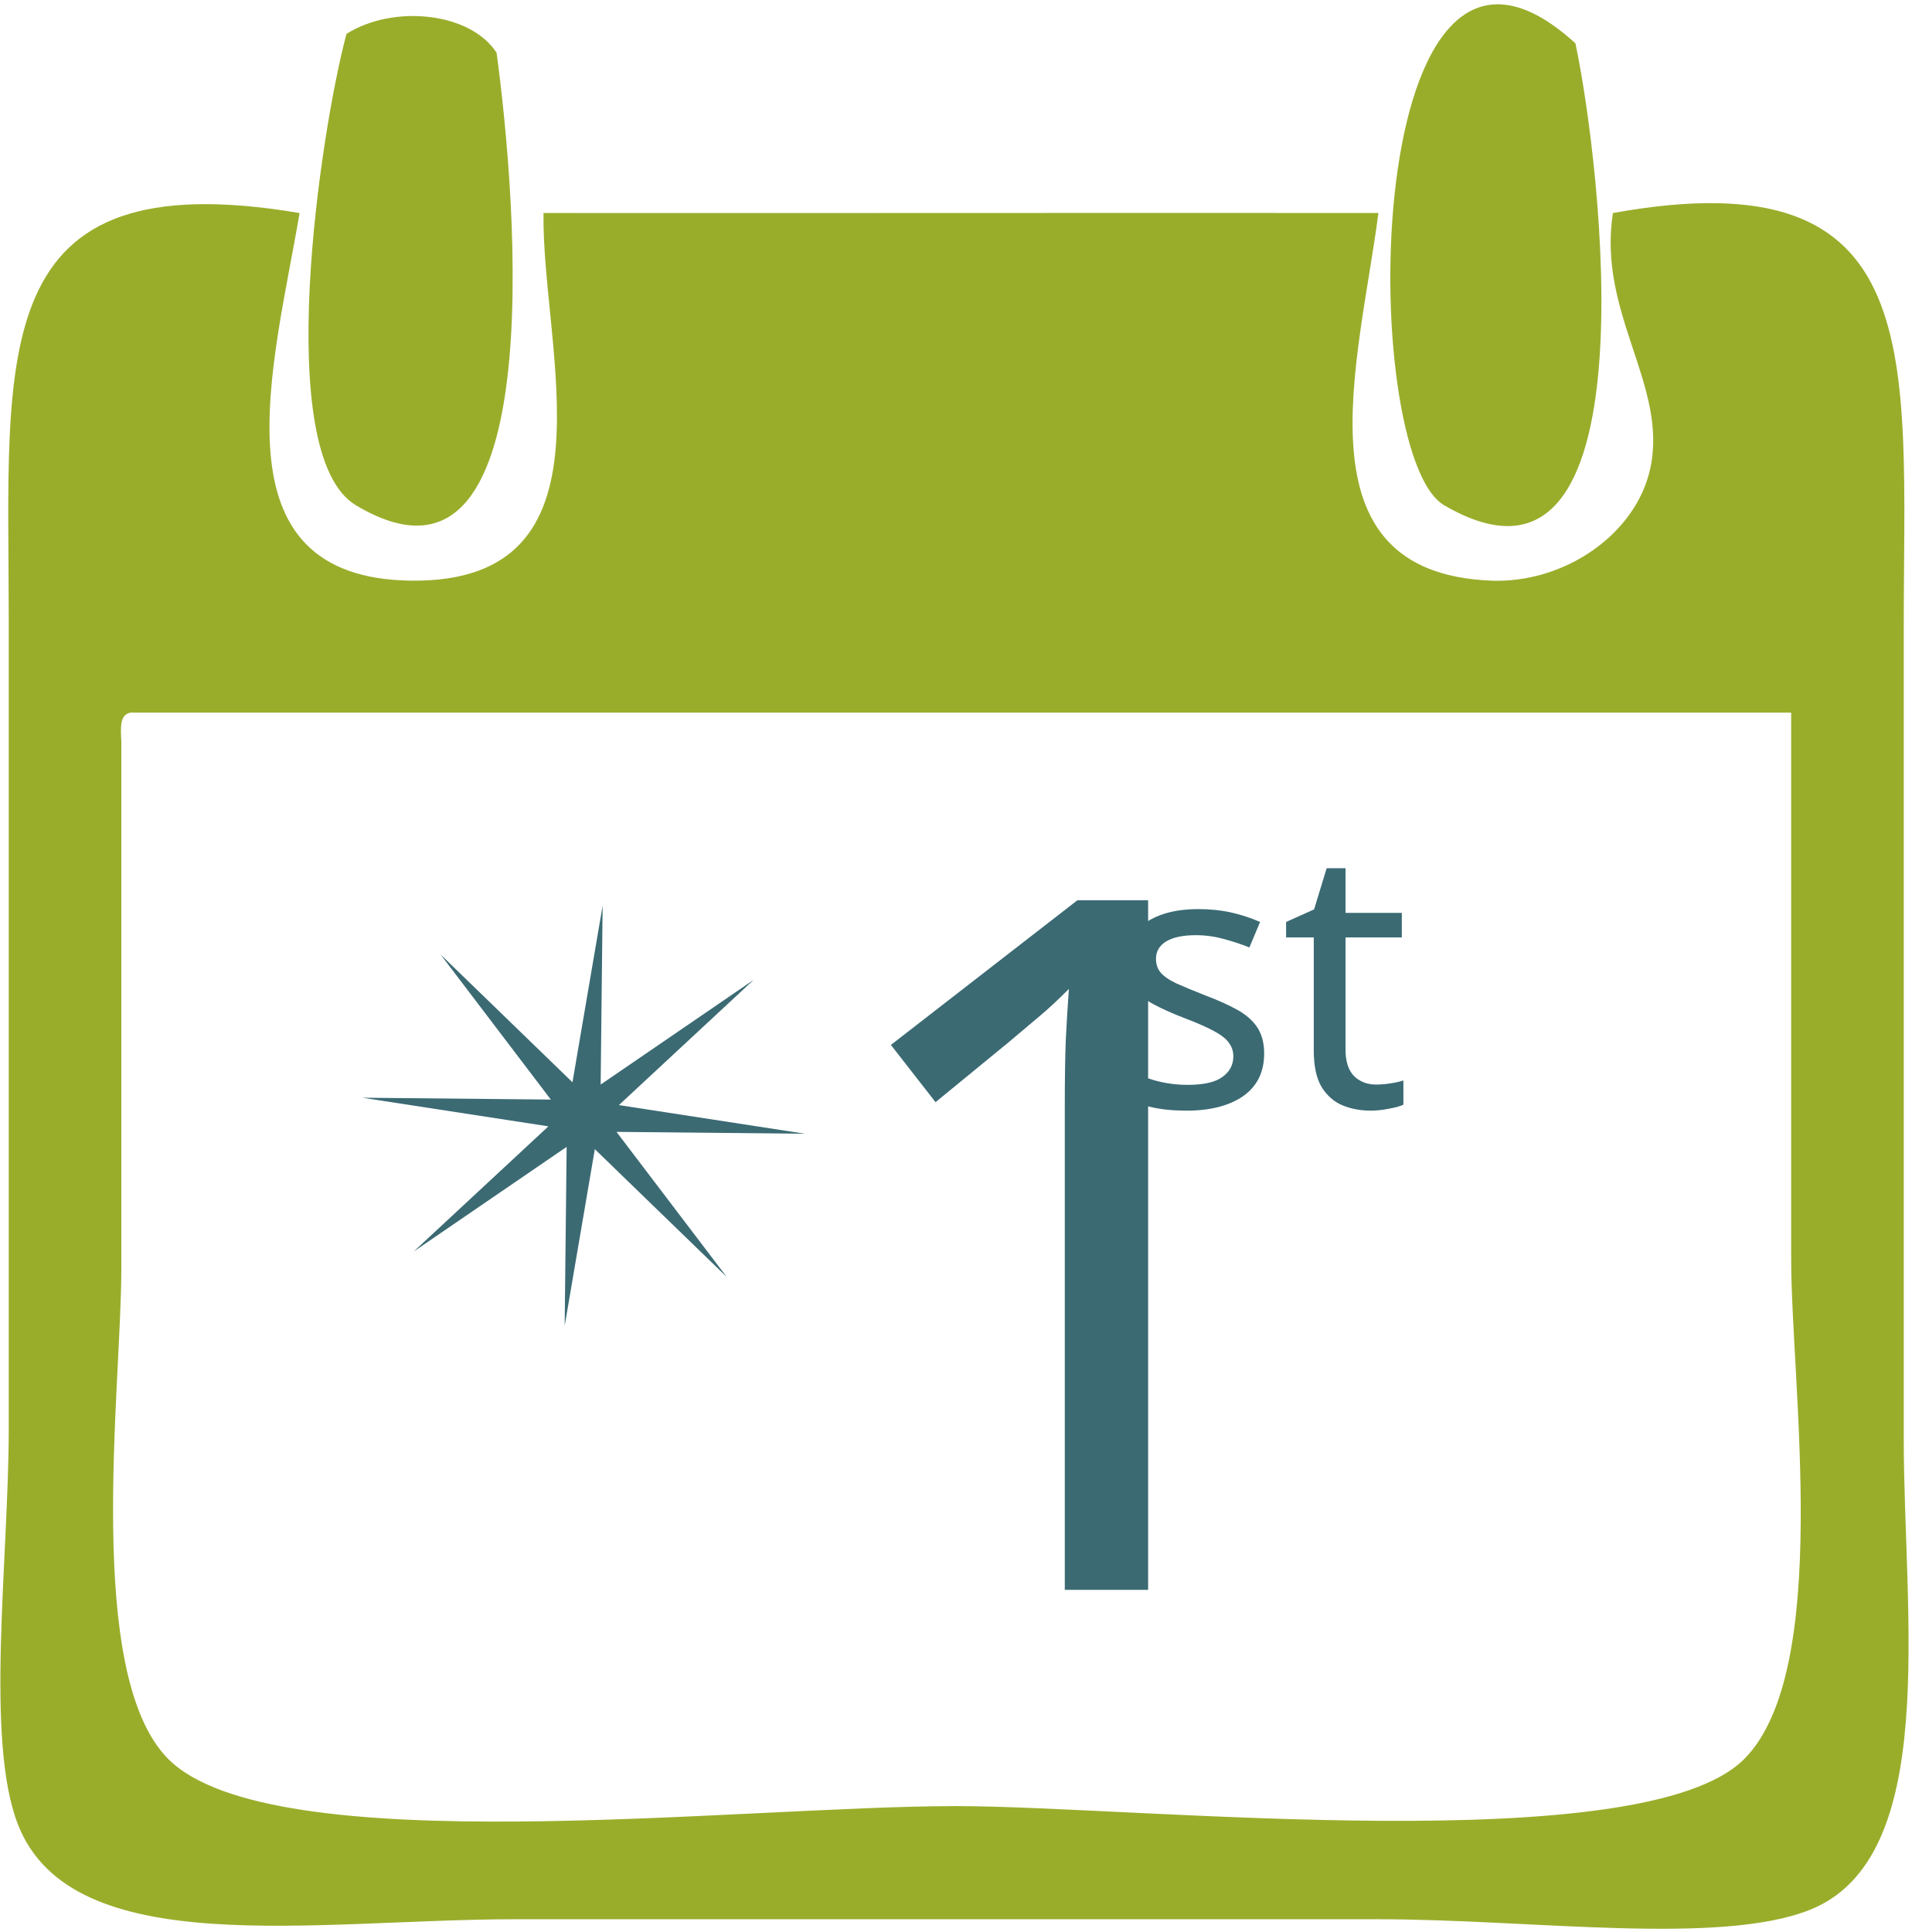
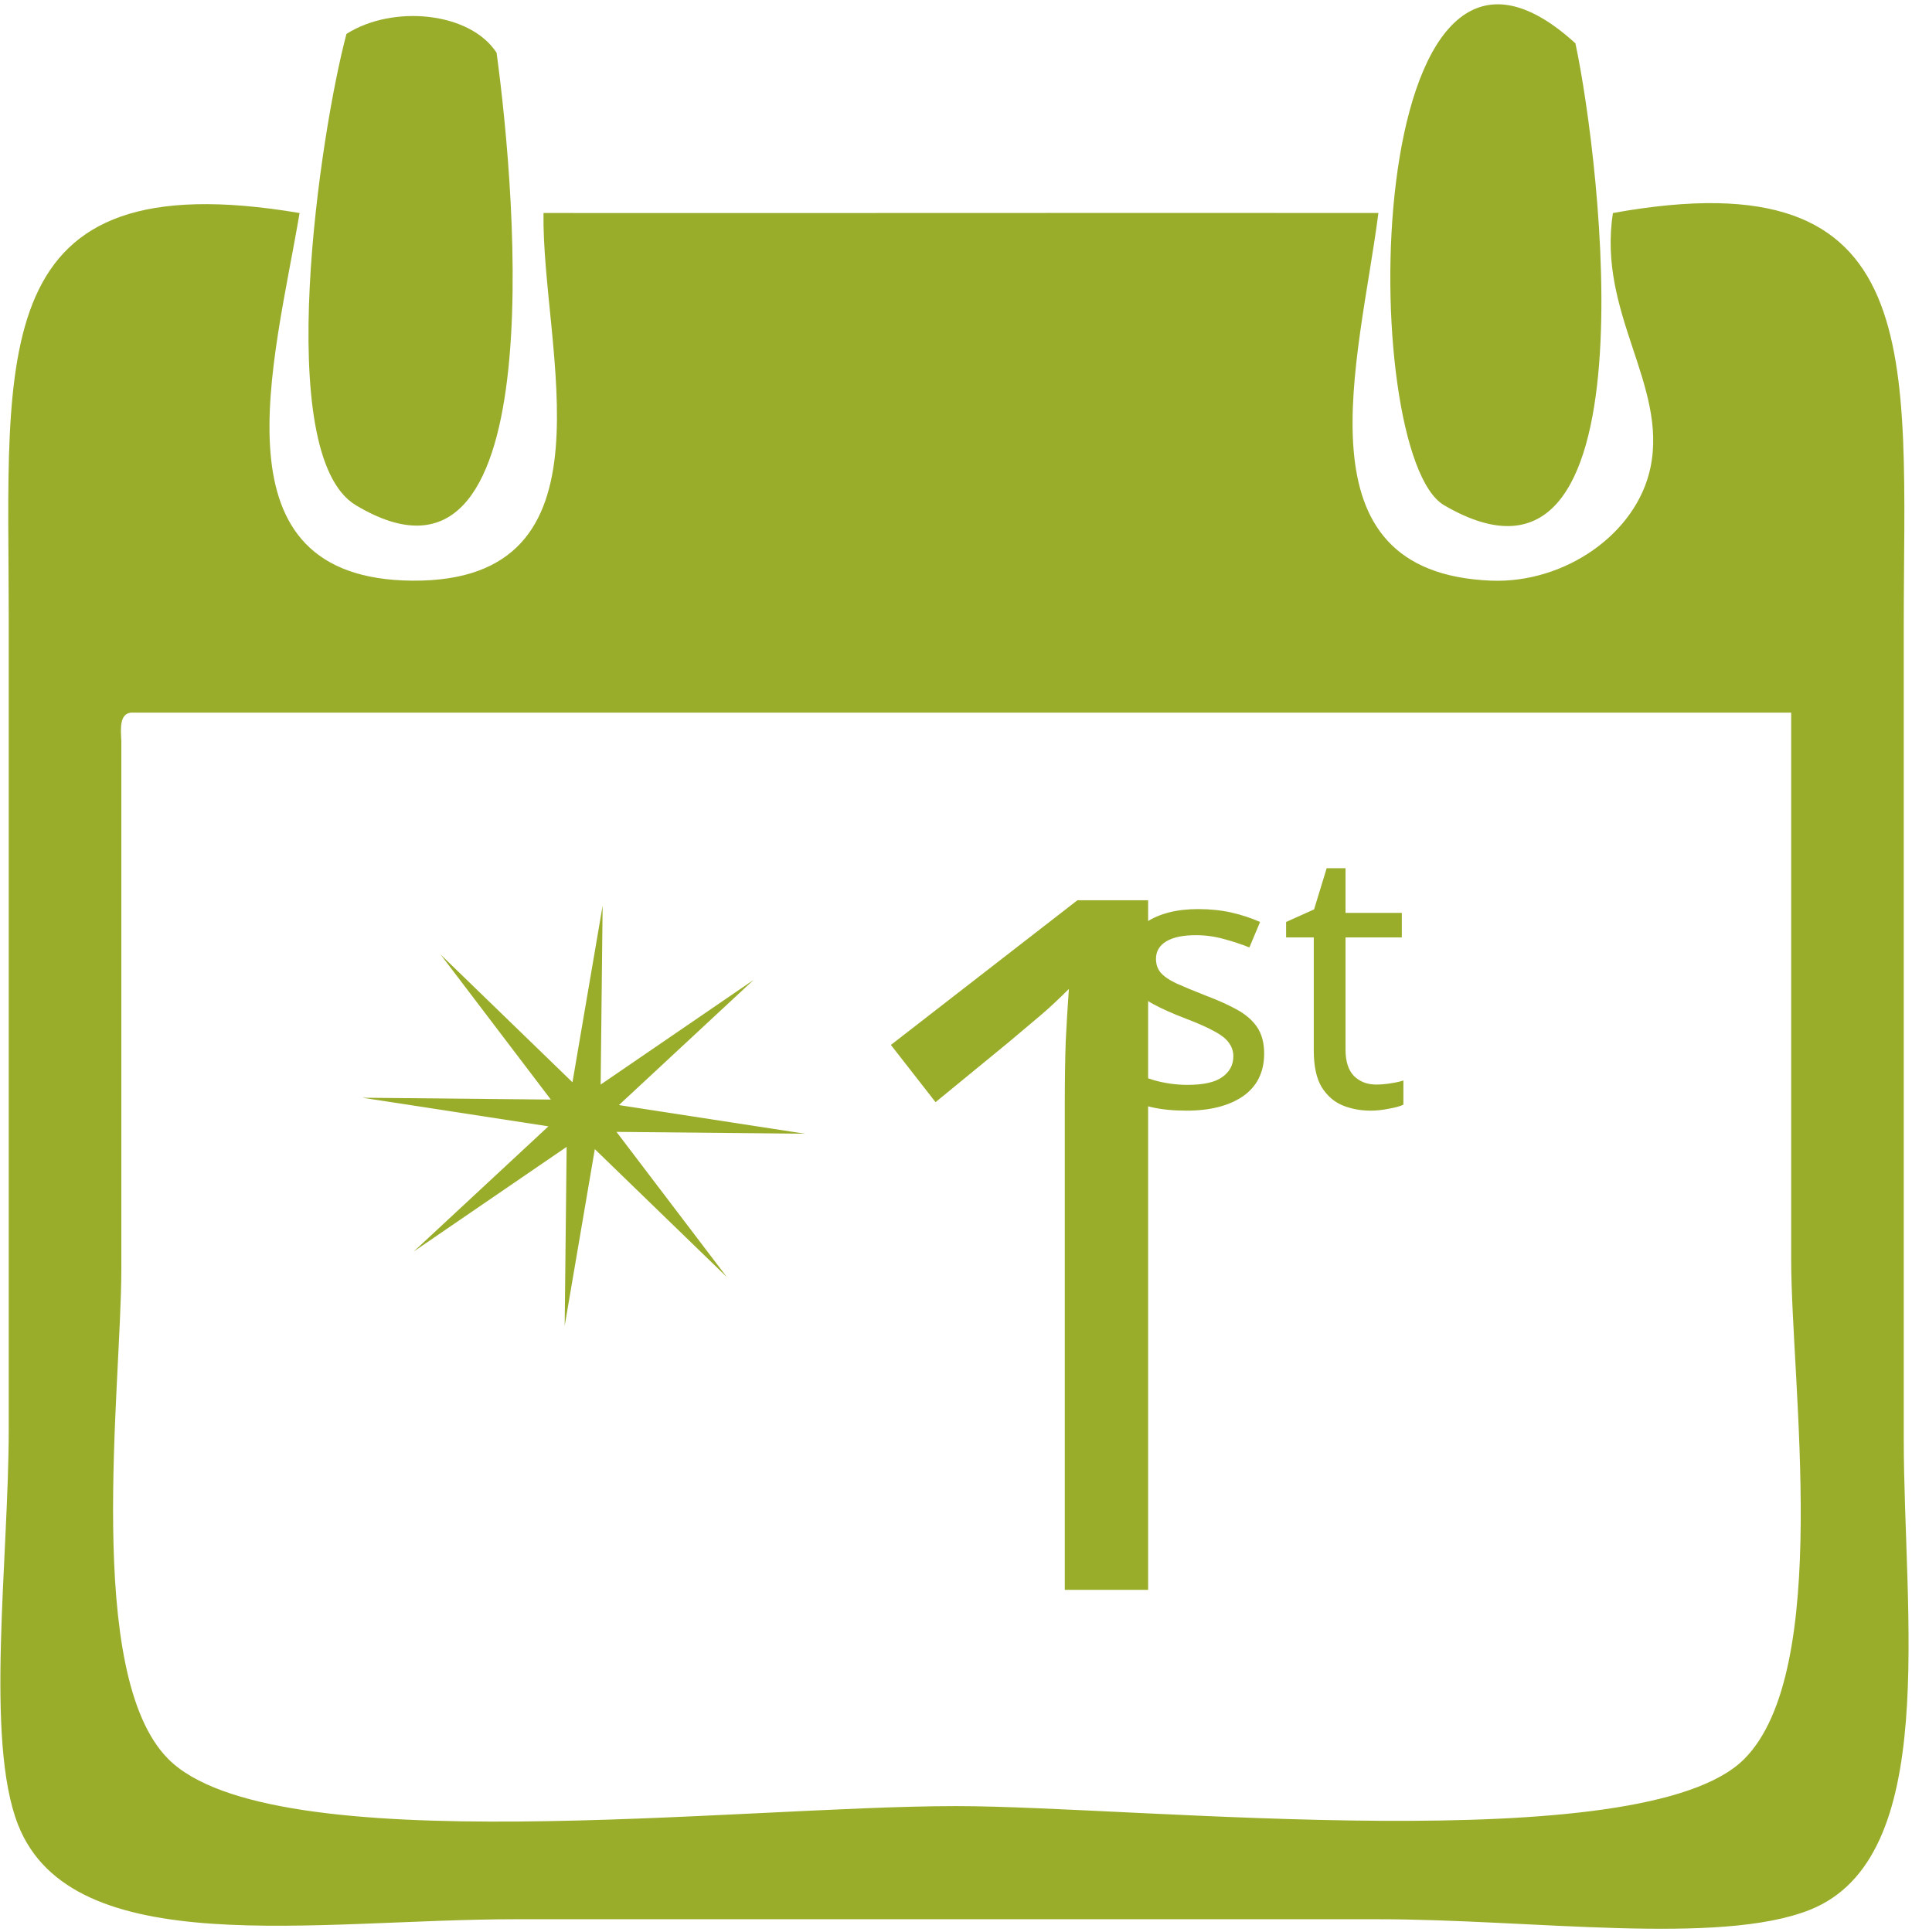
<svg xmlns="http://www.w3.org/2000/svg" width="95px" height="96px" viewBox="0 0 95 96" version="1.1">
  <defs />
  <g id="Page-1" stroke="none" stroke-width="1" fill="none" fill-rule="evenodd">
-     <g id="Group-2">
-       <g id="Group">
+     <g id="Group" fill="#9AAD2B">
+       <g id="Group-2">
        <g id="Group-4">
-           <path d="M24.674,2.621 C25.675,10.009 27.416,30.935 17.682,25.105 C13.487,22.592 15.916,6.534 17.215,1.685 C19.509,0.226 23.349,0.582 24.674,2.621 L24.674,2.621 L24.674,2.621 Z" id="Shape" fill="#9AAD2B" />
-           <path d="M78.278,2.153 C79.518,7.945 82.345,31.299 71.752,25.104 C67.405,22.563 67.566,-7.614 78.278,2.153 L78.278,2.153 L78.278,2.153 Z" id="Shape" fill="#9AAD2B" />
-           <path d="M27.005,10.584 C40.532,10.594 56.512,10.571 68.489,10.584 C67.533,17.987 64.293,28.453 74.083,28.852 C77.72,29 81.317,26.545 82.007,23.231 C82.864,19.113 79.363,15.571 80.142,10.585 C95.97,7.726 94.592,17.693 94.592,31.194 L94.592,71.477 C94.592,80.282 96.428,92.305 89.931,94.897 C85.416,96.697 76.09,95.366 68.489,95.366 L25.606,95.366 C15.692,95.366 3.604,97.526 0.901,90.681 C-0.759,86.477 0.434,77.469 0.434,71.008 L0.434,30.726 C0.434,17.552 -0.817,7.934 14.885,10.585 C13.619,18.086 10.434,28.767 20.478,28.853 C30.896,28.94 26.904,17.319 27.005,10.584 L27.005,10.584 L27.005,10.584 Z M6.029,36.815 L6.029,63.045 C6.029,68.975 4.17,83.192 8.359,87.402 C13.501,92.569 36.582,89.744 47.513,89.744 C56.548,89.744 81.62,92.474 86.668,87.402 C91.039,83.01 88.998,68.77 88.998,62.577 L88.998,35.41 L6.495,35.41 C5.952,35.488 5.989,36.15 6.029,36.815 L6.029,36.815 L6.029,36.815 Z" id="Shape" fill="#9AAD2B" />
-           <polygon id="Fill-10" fill="#3B6A73" points="36.111 63.454 29.555 57.101 28.057 65.879 28.155 56.987 20.555 62.188 27.249 55.967 18 54.545 27.369 54.637 21.888 47.425 28.444 53.778 29.943 45 29.845 53.891 37.445 48.69 30.751 54.912 40 56.335 30.631 56.242" />
-           <text id="st" fill="#3B6A73" font-family="Lora-Regular, Lora" font-size="18" font-weight="normal">
+           <path d="M24.674,2.621 C25.675,10.009 27.416,30.935 17.682,25.105 C13.487,22.592 15.916,6.534 17.215,1.685 C19.509,0.226 23.349,0.582 24.674,2.621 L24.674,2.621 L24.674,2.621 Z" id="Shape" />
+           <path d="M78.278,2.153 C79.518,7.945 82.345,31.299 71.752,25.104 C67.405,22.563 67.566,-7.614 78.278,2.153 L78.278,2.153 L78.278,2.153 Z" id="Shape" />
+           <path d="M27.005,10.584 C40.532,10.594 56.512,10.571 68.489,10.584 C67.533,17.987 64.293,28.453 74.083,28.852 C77.72,29 81.317,26.545 82.007,23.231 C82.864,19.113 79.363,15.571 80.142,10.585 C95.97,7.726 94.592,17.693 94.592,31.194 L94.592,71.477 C94.592,80.282 96.428,92.305 89.931,94.897 C85.416,96.697 76.09,95.366 68.489,95.366 L25.606,95.366 C15.692,95.366 3.604,97.526 0.901,90.681 C-0.759,86.477 0.434,77.469 0.434,71.008 L0.434,30.726 C0.434,17.552 -0.817,7.934 14.885,10.585 C13.619,18.086 10.434,28.767 20.478,28.853 C30.896,28.94 26.904,17.319 27.005,10.584 L27.005,10.584 L27.005,10.584 Z M6.029,36.815 L6.029,63.045 C6.029,68.975 4.17,83.192 8.359,87.402 C13.501,92.569 36.582,89.744 47.513,89.744 C56.548,89.744 81.62,92.474 86.668,87.402 C91.039,83.01 88.998,68.77 88.998,62.577 L88.998,35.41 L6.495,35.41 C5.952,35.488 5.989,36.15 6.029,36.815 L6.029,36.815 L6.029,36.815 Z" id="Shape" />
+           <polygon id="Fill-10" points="36.111 63.454 29.555 57.101 28.057 65.879 28.155 56.987 20.555 62.188 27.249 55.967 18 54.545 27.369 54.637 21.888 47.425 28.444 53.778 29.943 45 29.845 53.891 37.445 48.69 30.751 54.912 40 56.335 30.631 56.242" />
+           <text id="st" font-family="Lora-Regular, Lora" font-size="18" font-weight="normal">
            <tspan x="55" y="55">st</tspan>
          </text>
-           <text id="1" fill="#3B6A73" font-family="Lora-Regular, Lora" font-size="48" font-weight="normal">
+           <text id="1" font-family="Lora-Regular, Lora" font-size="48" font-weight="normal">
            <tspan x="40" y="79">1</tspan>
          </text>
        </g>
      </g>
    </g>
  </g>
</svg>
